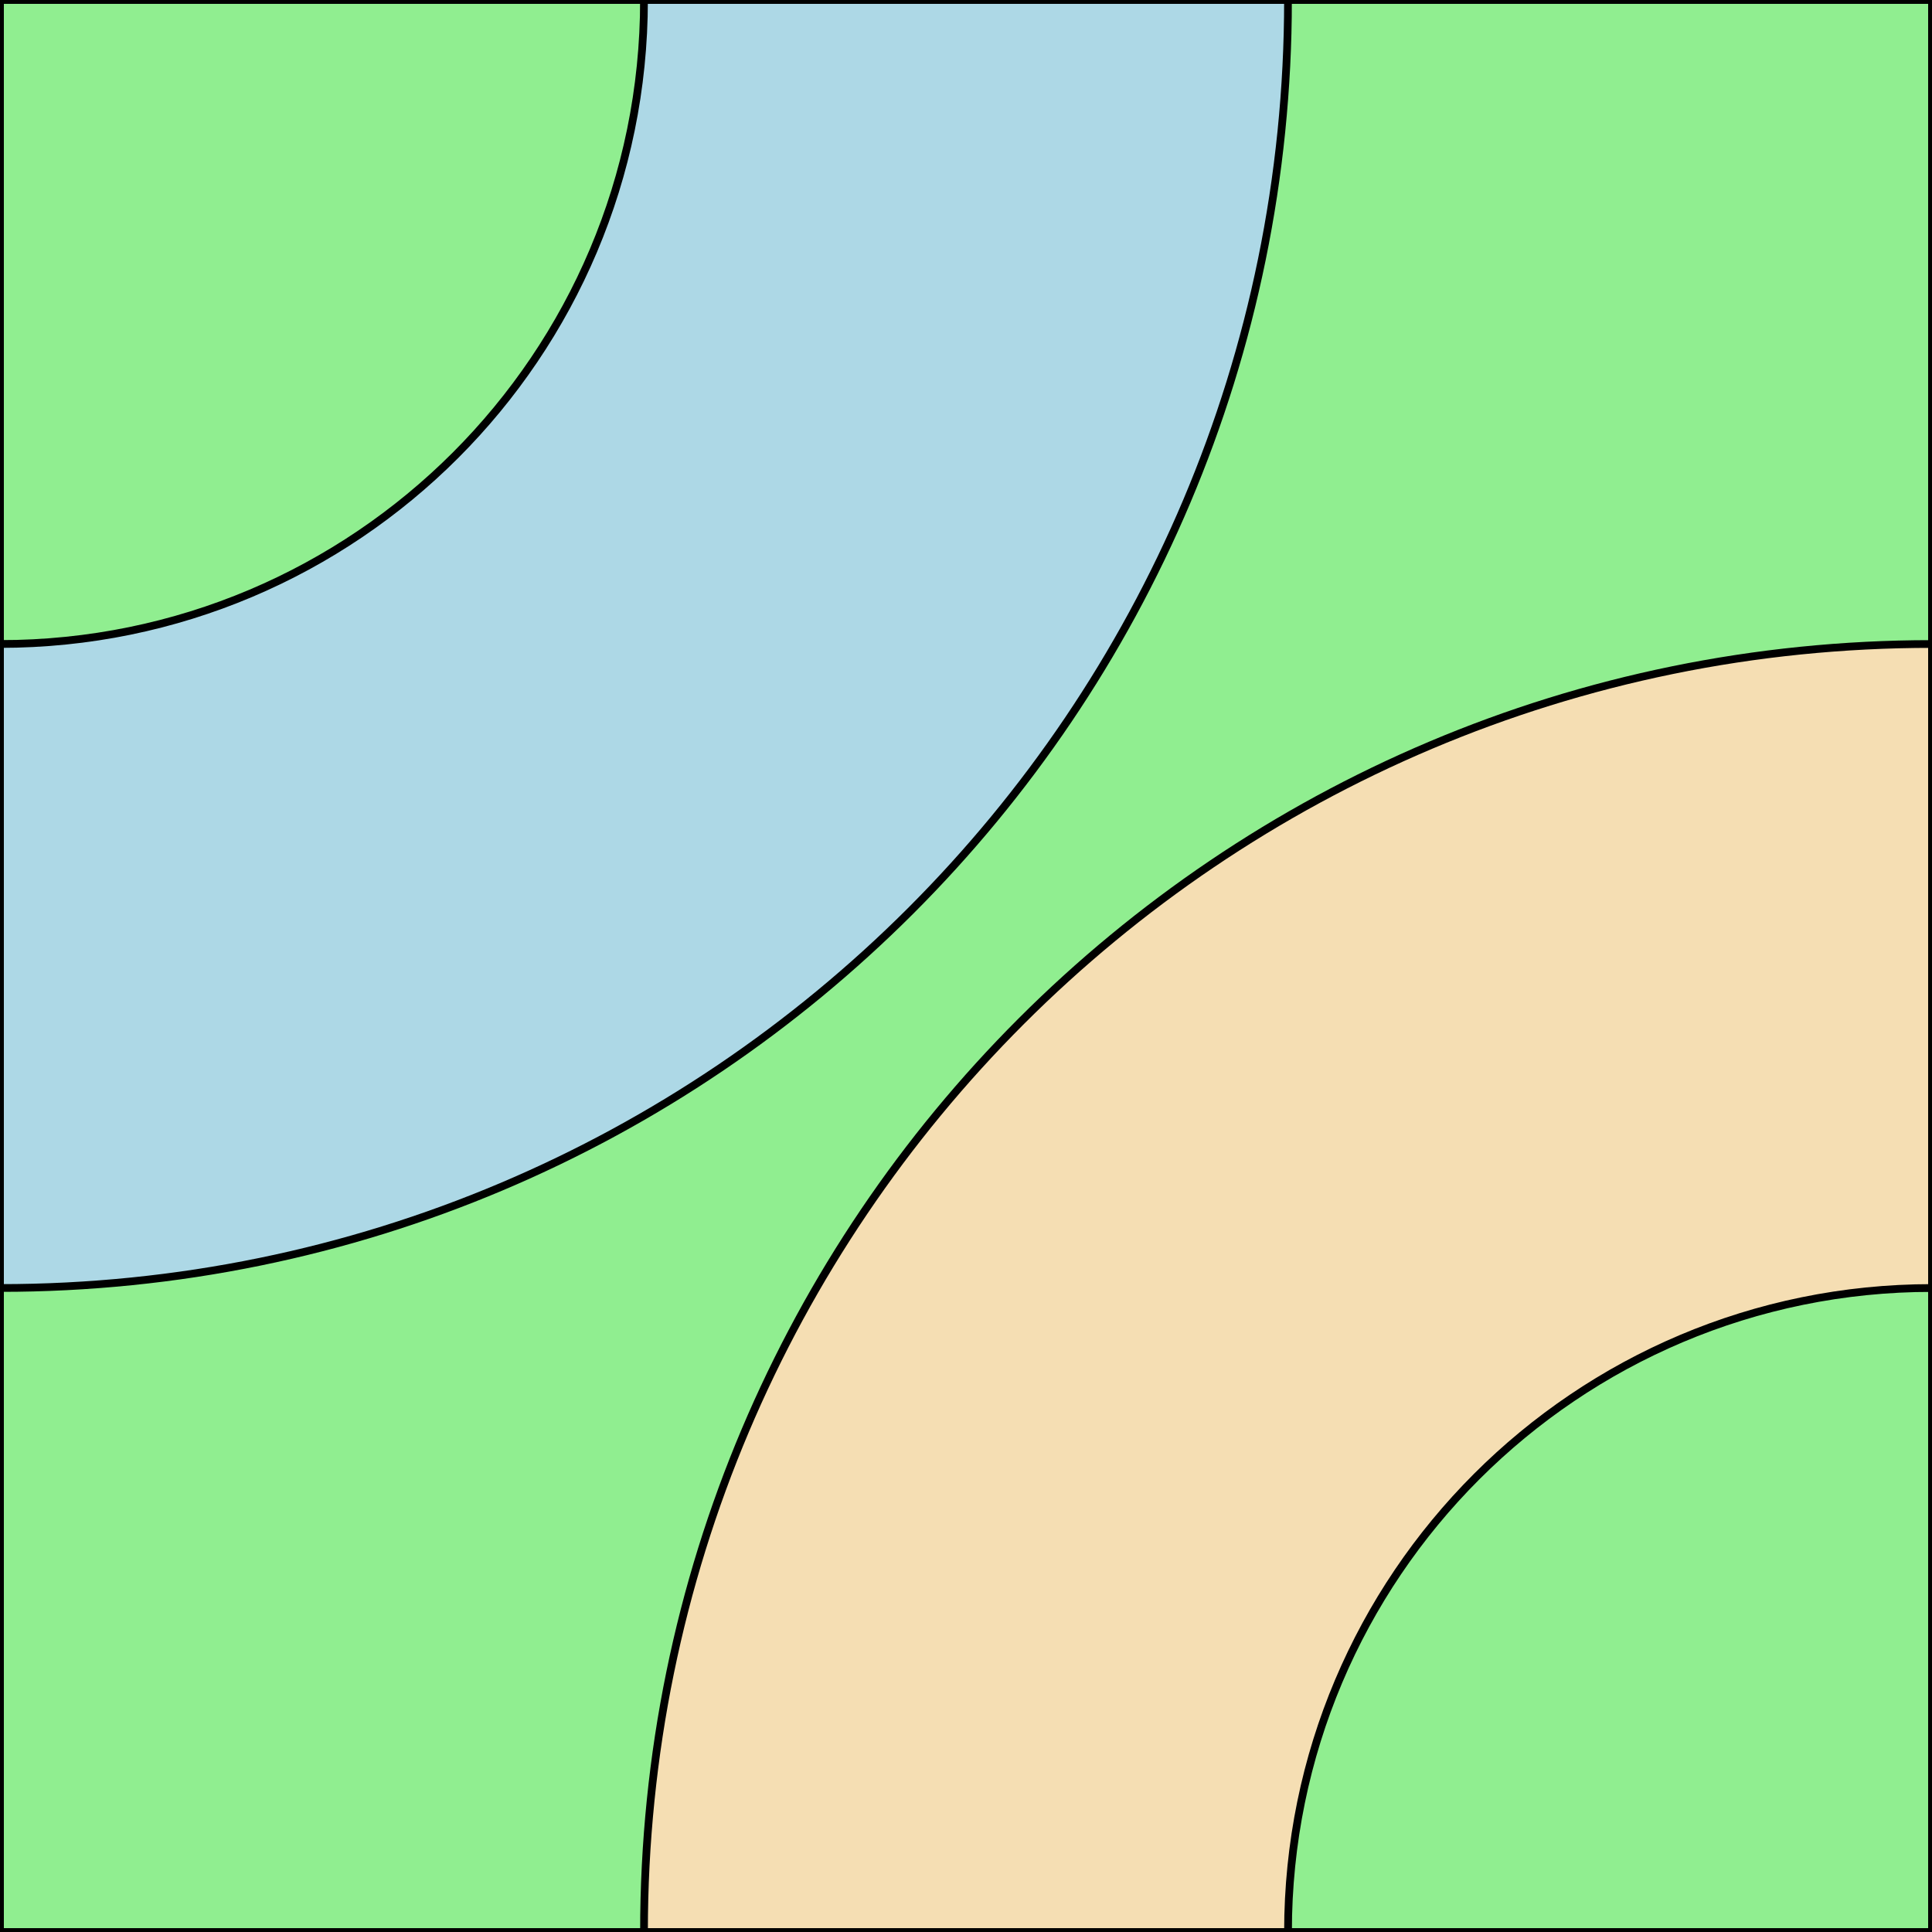
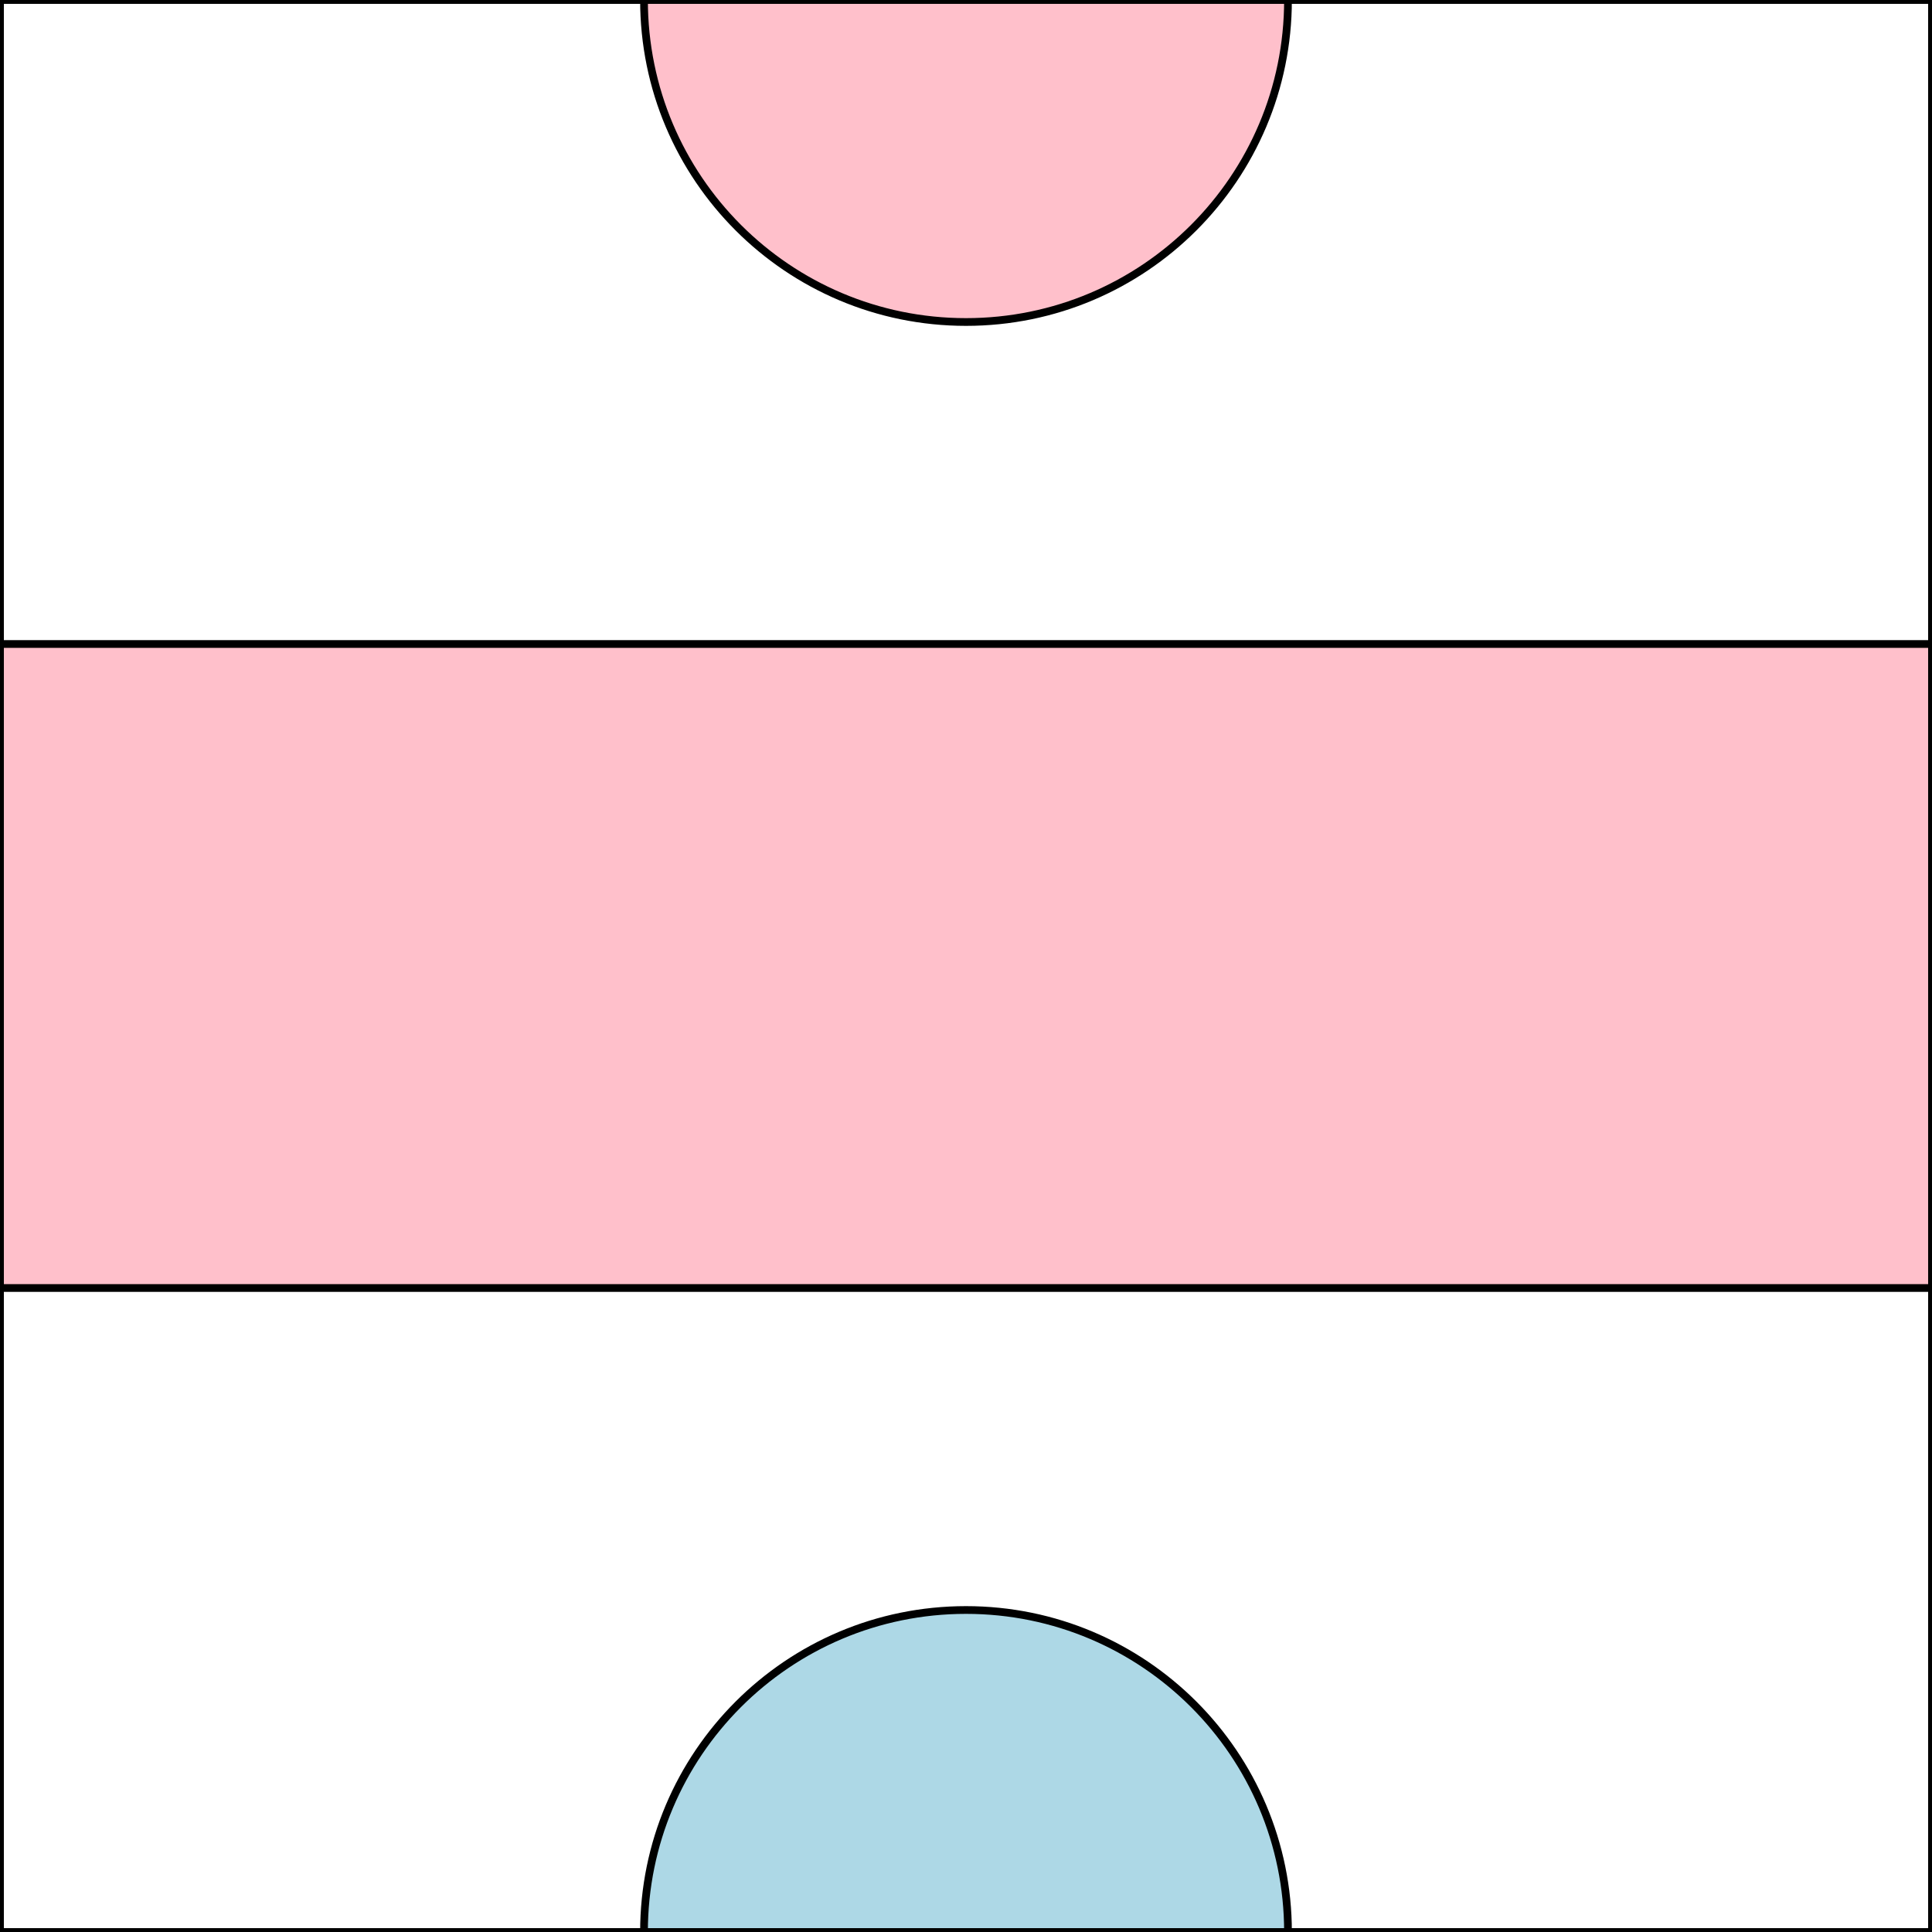
<svg xmlns="http://www.w3.org/2000/svg" height="600" stroke-opacity="1" viewBox="0 0 600 600" font-size="1" width="600" stroke="rgb(0,0,0)" version="1.1">
  <defs />
-   <g stroke-linejoin="miter" stroke-opacity="1.0" fill-opacity="1.0" stroke="rgb(0,0,0)" stroke-width="2.4" fill="rgb(144,238,144)" stroke-linecap="butt" stroke-miterlimit="10.0">
-     <path d="M 600,600 l -0,-600 h -600 l -0,600 Z" />
-   </g>
-   <g stroke-linejoin="miter" stroke-opacity="1.0" fill-opacity="1.0" stroke="rgb(0,0,0)" stroke-width="2.4" fill="rgb(245,222,179)" stroke-linecap="butt" stroke-miterlimit="10.0">
-     <path d="M 600,400 l 0,-200 c -220.914,-0 -400,179.086 -400 400l 200,0 c 0,-110.457 89.543,-200 200 -200Z" />
+   <g stroke-linejoin="miter" stroke-opacity="1.0" fill-opacity="0.0" stroke="rgb(0,0,0)" stroke-width="2.4" fill="rgb(0,0,0)" stroke-linecap="butt" stroke-miterlimit="10.0">
+     <path d="M 0,600 l 600,0 l 0,-600 l -600,-0 Z" />
  </g>
  <g stroke-linejoin="miter" stroke-opacity="1.0" fill-opacity="1.0" stroke="rgb(0,0,0)" stroke-width="2.4" fill="rgb(173,216,230)" stroke-linecap="butt" stroke-miterlimit="10.0">
-     <path d="M 0,200 l -0,200 c 220.914,0 400,-179.086 400 -400l -200,-0 c -0,110.457 -89.543,200 -200 200Z" />
+     <path d="M 300,600 l 100,0 c 0,-55.228 -44.772,-100 -100 -100c -55.228,-0 -100,44.772 -100 100Z" />
+   </g>
+   <g stroke-linejoin="miter" stroke-opacity="1.0" fill-opacity="1.0" stroke="rgb(0,0,0)" stroke-width="2.4" fill="rgb(255,192,203)" stroke-linecap="butt" stroke-miterlimit="10.0">
+     <path d="M 300,0 l -100,-0 c -0,55.228 44.772,100 100 100c 55.228,0 100,-44.772 100 -100Z" />
+   </g>
+   <g stroke-linejoin="miter" stroke-opacity="1.0" fill-opacity="1.0" stroke="rgb(0,0,0)" stroke-width="2.4" fill="rgb(255,192,203)" stroke-linecap="butt" stroke-miterlimit="10.0">
+     <path d="M 0,400 l 600,0 l 0,-200 l -600,-0 Z" />
  </g>
</svg>
